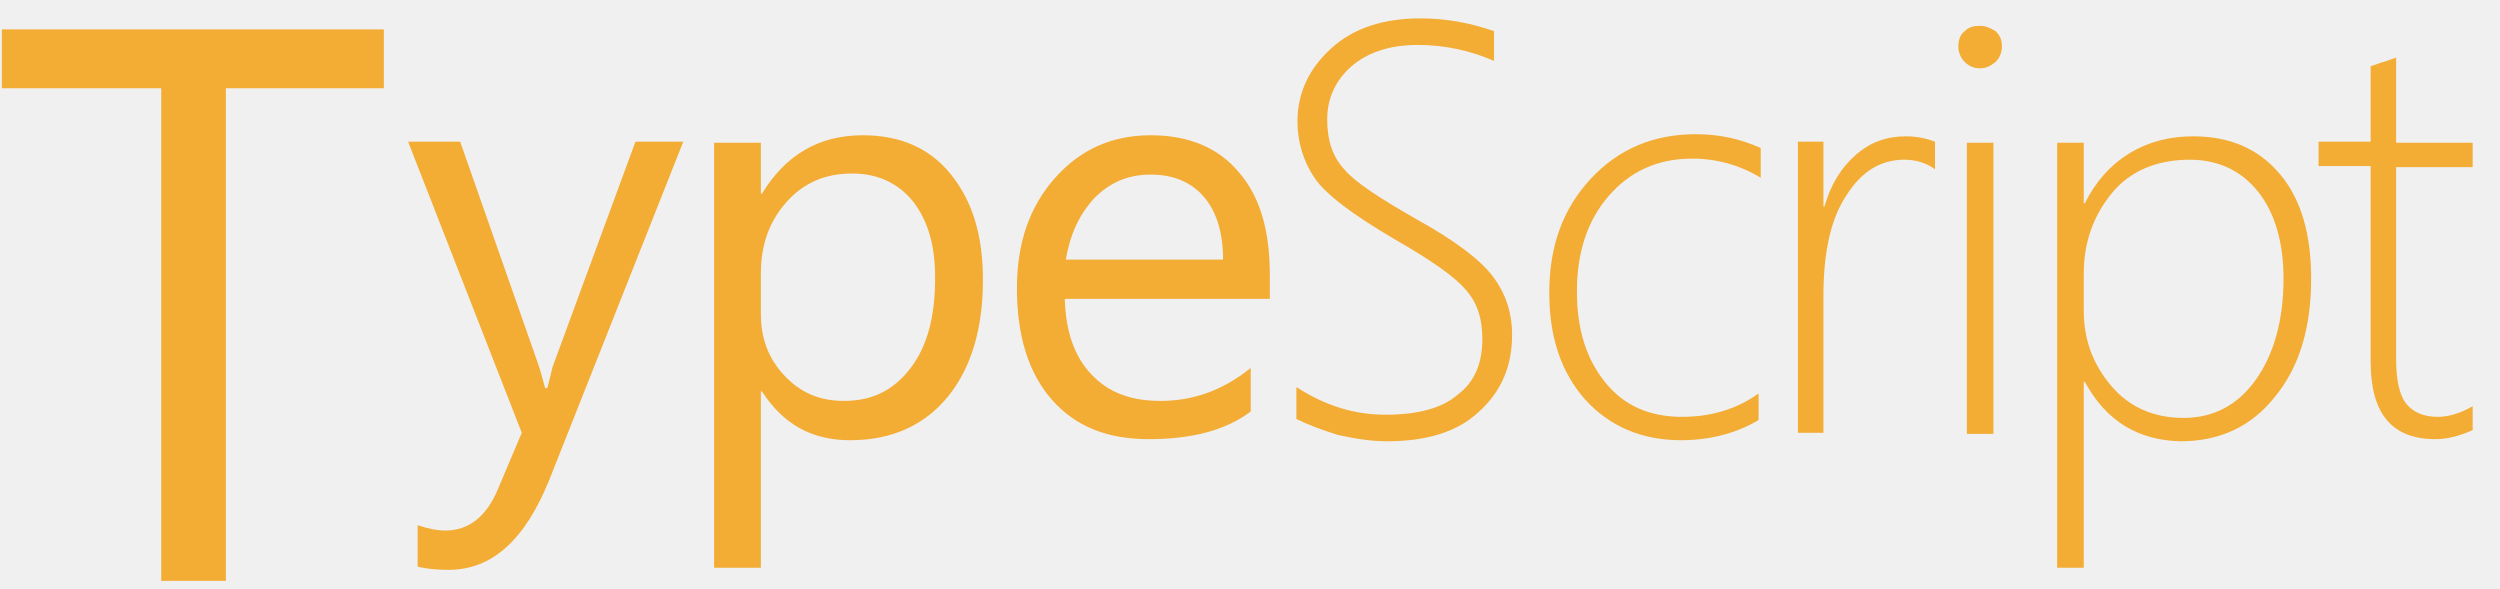
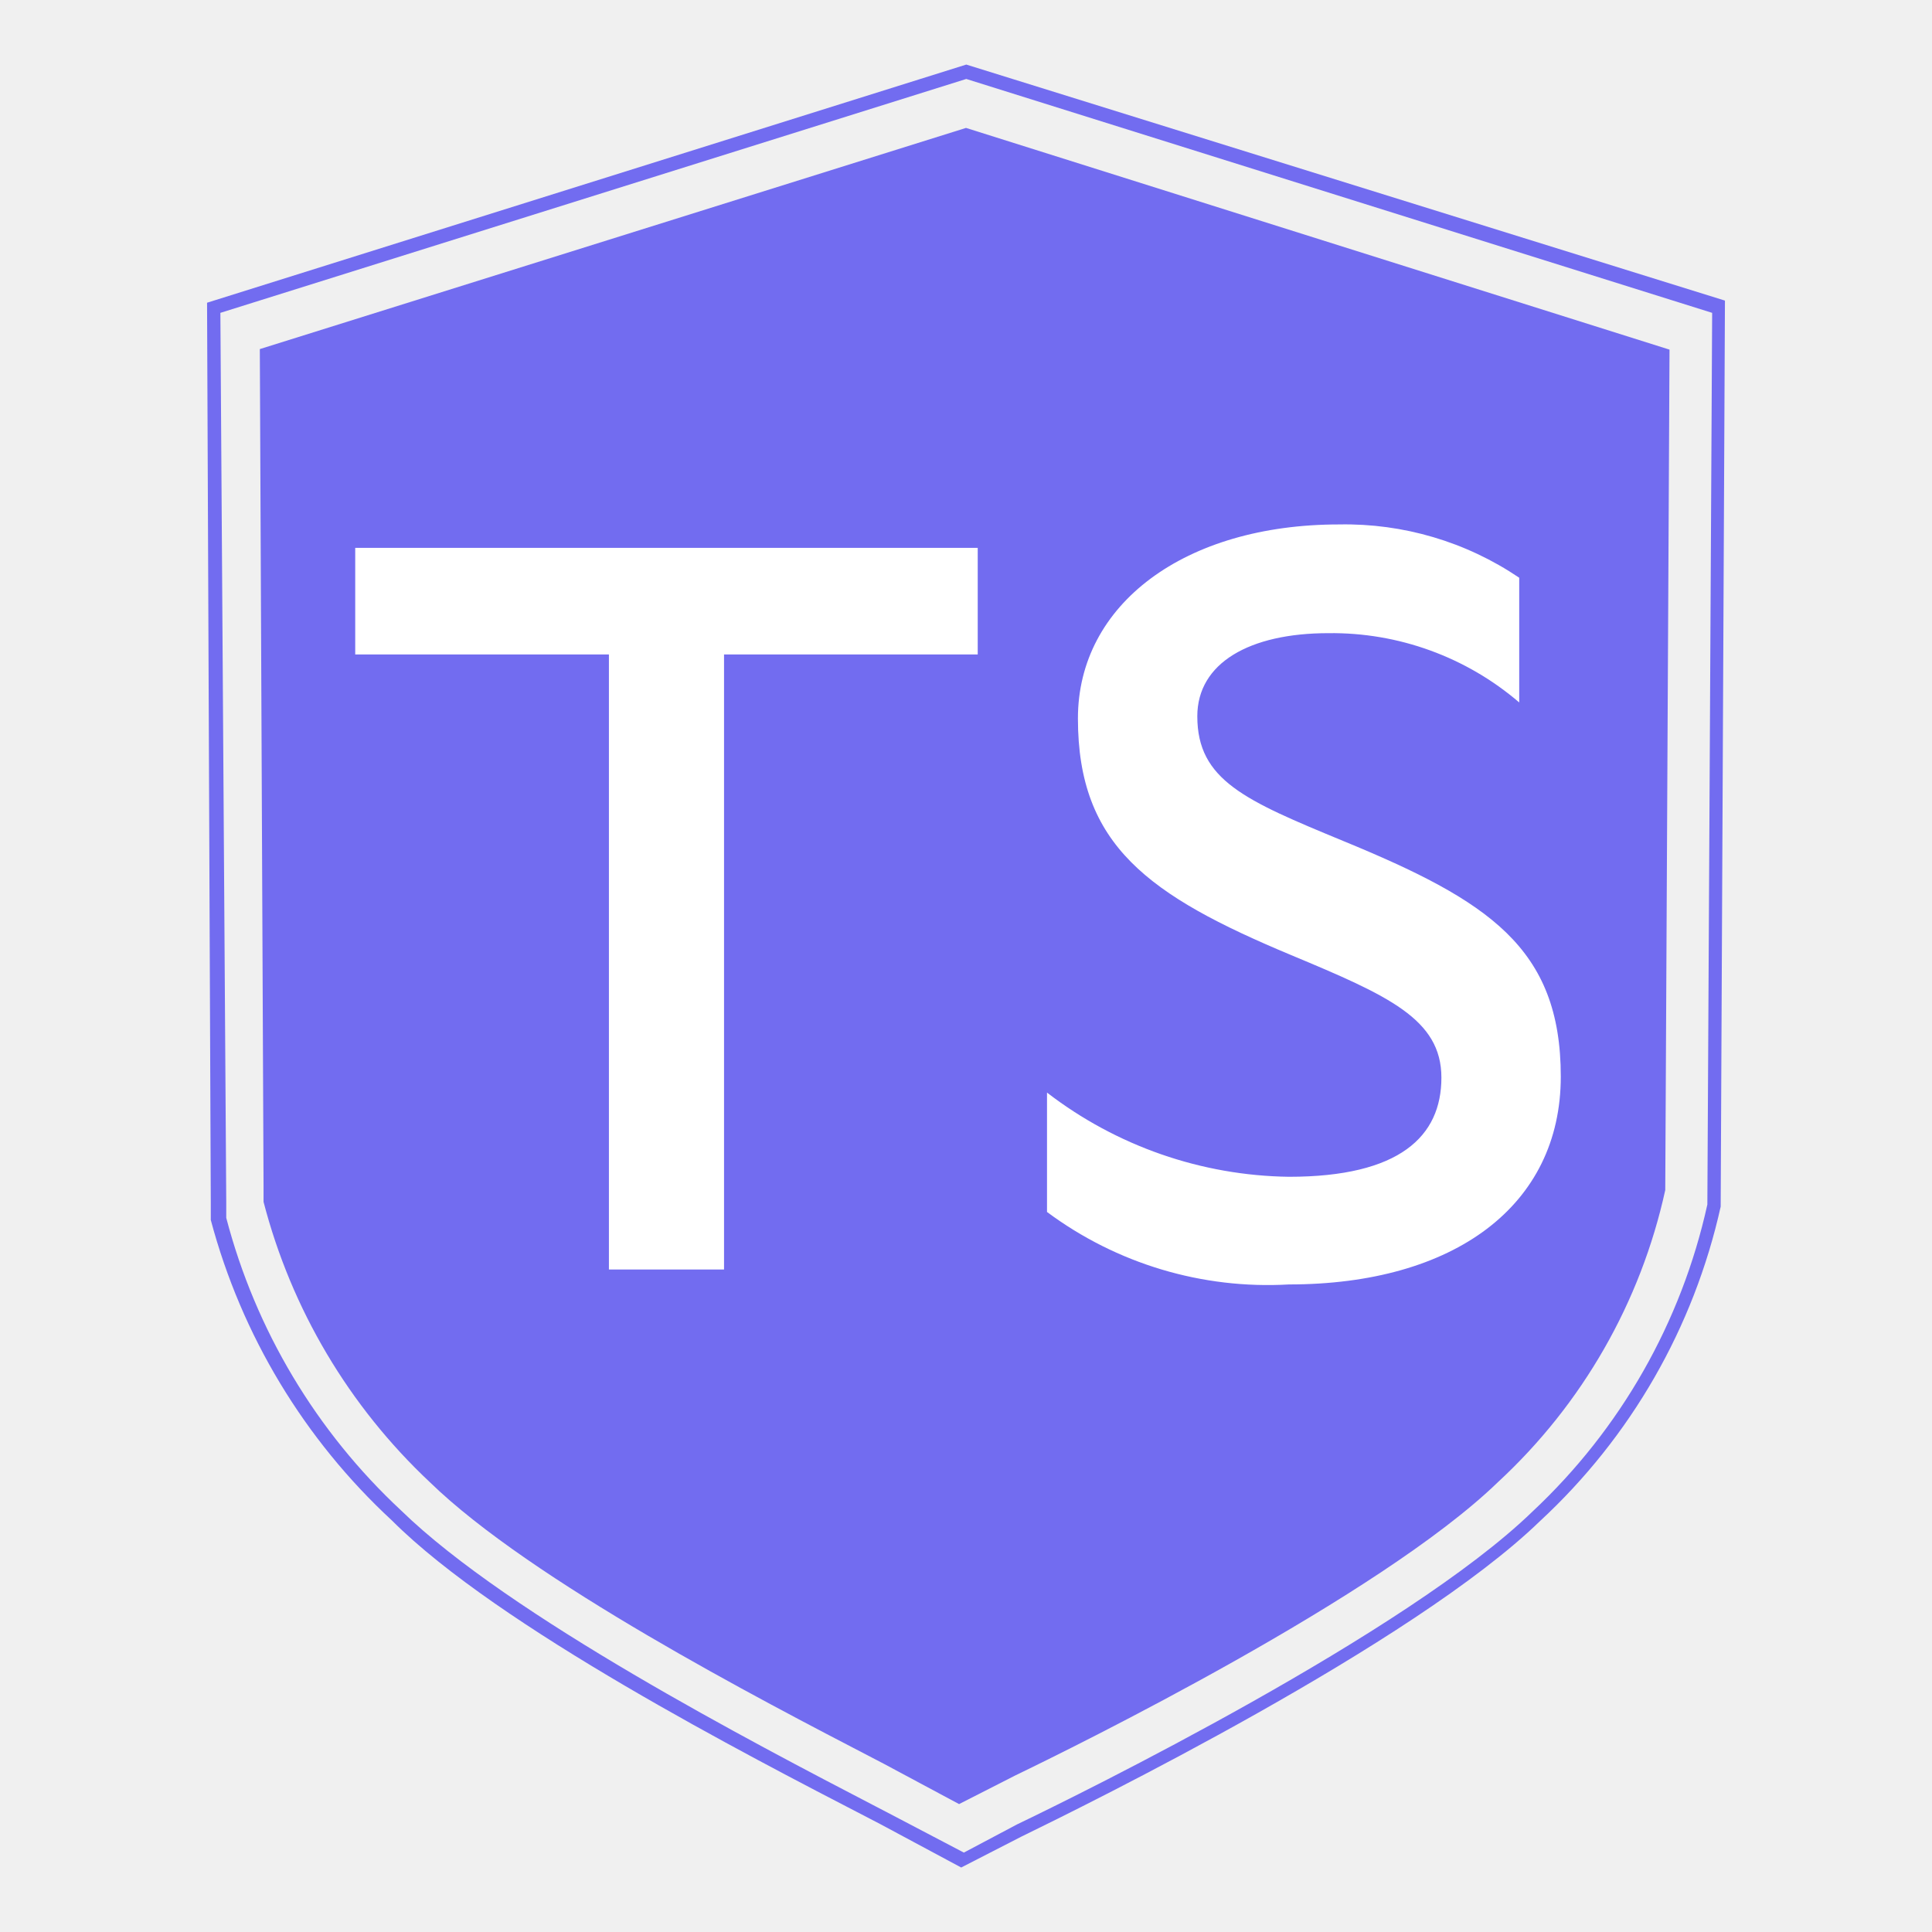
- <svg xmlns="http://www.w3.org/2000/svg" t="1753924852931" class="icon" viewBox="0 0 4352 1024" version="1.1" p-id="5875" width="1088" height="256">
-   <path d="M670.688 153.696h-277.504V1011.2H280.704V153.696H3.2V51.2h664.992v102.496zM1189.472 246.56l-233.056 588.224C913.856 940.224 856.512 992 780.704 992c-20.352 0-38.848-1.856-53.664-5.536v-72.16c16.64 5.568 33.312 9.248 48.096 9.248 40.704 0 72.128-24.032 92.48-73.984l40.704-96.192L710.4 246.56h90.624l136.896 390.304c1.856 5.536 5.536 18.496 11.104 38.848h3.68c1.856-7.424 5.568-20.352 9.248-36.992L1106.24 246.56z m136.896 434.688h-1.856v307.04h-81.408V248.416h81.408v88.8h1.856c40.672-66.592 98.016-101.76 175.712-101.76 64.736 0 116.544 22.208 153.536 68.448 36.992 46.24 55.488 105.44 55.488 183.136 0 85.088-20.352 153.504-61.056 203.456-40.704 49.952-98.016 75.84-170.176 75.84-66.592 0-116.512-27.744-153.504-85.088z m-1.856-205.312v70.272c0 42.56 12.928 77.696 40.672 107.296 27.744 29.6 61.056 44.384 103.584 44.384 49.952 0 86.944-18.496 116.544-57.344 29.6-38.848 42.56-90.624 42.56-157.216 0-57.344-12.96-99.872-38.848-133.184-25.92-31.424-61.056-48.096-105.44-48.096-48.096 0-85.088 16.672-114.688 49.952-29.6 33.28-44.384 73.984-44.384 123.936z m887.84 44.384H1853.536c1.824 57.344 16.64 99.904 46.24 131.328 29.568 31.456 68.416 46.24 120.224 46.24 57.344 0 109.12-18.496 157.216-57.344v75.84c-44.384 33.312-103.584 48.096-177.568 48.096-72.128 0-127.616-22.176-168.32-68.448-40.704-46.24-61.056-110.976-61.056-194.208 0-79.52 22.208-142.432 66.592-192.352 44.416-49.952 99.904-74.016 166.496-74.016 66.592 0 118.368 22.208 153.504 64.768 36.992 42.528 53.664 101.728 53.664 179.392v40.704z m-83.232-68.448c0-46.24-11.104-83.232-33.28-109.12-22.208-25.888-53.632-38.848-92.48-38.848-38.848 0-70.304 12.96-98.048 40.704-25.888 27.744-42.528 62.88-49.952 107.264z m127.648 277.472v-55.488c51.776 33.28 101.728 48.096 155.36 48.096 55.488 0 98.048-11.104 125.792-35.168 29.6-22.176 42.528-55.488 42.528-96.16 0-36.992-9.248-64.736-29.6-86.944-18.496-22.208-61.024-51.808-125.76-88.8-72.16-42.528-118.4-77.664-136.896-105.408a175.36 175.36 0 0 1-29.568-98.048c0-49.952 20.32-92.48 59.168-127.616C2356.64 48.64 2408.448 32 2473.184 32c42.528 0 85.088 7.392 127.616 22.208v51.776a330.56 330.56 0 0 0-133.184-27.744c-48.096 0-86.912 12.96-114.688 36.992-27.744 24.064-42.528 55.488-42.528 92.48 0 36.992 9.248 64.736 29.6 86.944 18.496 22.208 61.024 49.952 125.76 86.944 66.592 36.992 111.008 70.272 133.184 99.872 22.208 29.6 33.312 62.912 33.312 101.728 0 53.664-18.496 98.048-57.344 133.184-36.992 35.168-90.624 51.808-160.928 51.808-24.032 0-51.776-3.712-85.088-11.104-29.6-9.248-53.632-18.496-72.128-27.744z m804.608 1.856c-36.992 22.176-83.232 35.136-135.008 35.136-68.448 0-123.936-24.032-166.496-70.304-42.528-48.064-62.88-109.12-62.88-186.816 0-81.376 24.032-146.112 72.128-197.92 48.096-51.776 109.152-77.664 183.136-77.664 38.848 0 75.84 7.392 112.832 24.032v51.808a226.304 226.304 0 0 0-120.224-33.312c-59.2 0-107.296 22.208-144.288 64.736-36.992 42.56-55.488 98.048-55.488 166.464 0 66.592 16.64 118.4 49.952 159.104 33.28 40.672 77.664 59.168 133.152 59.168 49.952 0 94.336-12.928 133.184-40.672z m307.072-436.544c-14.816-11.104-33.312-16.64-53.664-16.64-40.672 0-73.984 20.352-99.872 61.024-27.744 40.704-40.704 99.904-40.704 175.744v238.592h-44.384V246.56h44.384v112.832h1.856c11.104-38.848 29.6-68.448 55.488-90.624 25.888-22.208 53.632-31.456 86.944-31.456 18.496 0 35.136 3.712 49.952 9.248z m77.664-175.712c-9.248 0-18.496-3.712-25.888-11.104a37.664 37.664 0 0 1-11.104-27.744c0-11.104 3.712-20.352 11.104-25.888 7.392-7.424 16.64-9.248 25.888-9.248 11.104 0 18.496 3.68 27.744 9.248 7.424 7.392 11.104 14.784 11.104 25.888 0 11.104-3.68 20.352-11.104 27.744-9.248 7.392-16.64 11.104-27.744 11.104z m-22.176 636.288V248.416h46.24v506.816z m205.312-90.624h-1.856v323.68h-46.24V248.416h46.24v105.44h1.856c18.496-36.992 44.384-66.592 77.696-86.944 33.28-20.352 70.272-29.6 110.976-29.6 64.736 0 114.688 22.208 151.68 66.592 36.992 44.384 53.632 105.44 53.632 181.28 0 85.088-20.352 153.536-62.88 205.312-40.704 51.808-96.192 77.696-164.64 77.696-73.984-1.856-129.472-35.136-166.464-103.584z m-1.856-188.672v64.736c0 51.776 16.64 94.336 48.096 131.328 31.456 36.992 73.984 55.488 125.792 55.488 51.776 0 94.336-22.208 125.76-66.592 31.456-44.384 48.096-103.584 48.096-175.712 0-62.88-14.784-114.688-44.384-151.68-29.6-36.992-70.304-55.488-118.4-55.488-59.168 0-105.408 20.352-136.864 59.2-31.456 38.816-48.096 85.088-48.096 138.72z m678.848 271.904c-24.032 11.104-46.24 16.64-66.592 16.64-75.84 0-112.832-44.384-112.832-135.008V289.12h-90.624v-42.56h90.624V115.232c7.392-1.856 14.784-5.536 22.208-7.392 7.392-1.856 14.784-5.536 22.176-7.392v147.968h133.184v42.528h-133.184v334.816c0 35.136 5.568 61.024 16.672 75.84 11.072 14.784 29.568 24.032 55.488 24.032 18.496 0 38.848-5.536 61.024-18.496v40.704z" fill="#F3AC34" p-id="5876" />
+ <svg xmlns="http://www.w3.org/2000/svg" t="1755062629369" class="icon" viewBox="0 0 1024 1024" version="1.1" p-id="15251" width="256" height="256">
+   <path d="M512 67.796L137.71 185.026l1.977 443.498v8.474a310.731 310.731 0 0 0 88.135 148.586c53.672 52.259 175.704 115.535 234.461 146.044l6.497 3.39 39.548 21.186 29.943-15.254c31.638-15.254 192.936-94.632 255.647-155.366a297.454 297.454 0 0 0 88.7-154.801l2.26-445.475-372.877-117.513z" fill="#726CF0" p-id="15252" />
+   <path d="M512 41.807l395.476 124.01-2.542 472.594A315.816 315.816 0 0 1 812.279 801.121c-66.383 64.406-238.98 149.433-273.161 165.817l-28.248 14.972-40.96-21.469-7.062-3.672c-62.429-32.486-192.936-100.281-250.28-156.213a324.008 324.008 0 0 1-92.654-155.083v-8.757L116.807 165.817l395.476-124.01m0-7.627L109.745 160.45l1.977 476.831v9.322a333.895 333.895 0 0 0 96.044 159.32c56.497 56.497 188.698 124.575 251.975 157.343l7.062 3.672 42.655 22.881 31.921-16.384c34.18-16.666 207.625-101.976 274.856-167.23a322.313 322.313 0 0 0 95.762-166.665l2.26-480.221-402.255-125.14z" fill="#726CF0" p-id="15253" />
+   <path d="M322.737 346.889H188.275v-56.497h329.94v56.497h-134.462v325.985H322.737zM554.937 642.366V579.09a214.969 214.969 0 0 0 128.247 44.632c58.756 0 80.79-21.469 80.79-52.542s-28.248-43.502-79.66-64.971c-75.705-31.638-112.993-58.191-112.993-125.422 0-60.451 56.497-102.824 138.417-102.824a164.687 164.687 0 0 1 95.479 28.248v66.101a152.541 152.541 0 0 0-101.129-36.723c-41.807 0-69.491 15.819-69.491 44.067 0 33.898 25.423 44.632 77.4 66.101 76.835 31.638 115.253 56.497 115.253 124.857s-56.497 110.168-144.066 110.168a196.043 196.043 0 0 1-128.247-38.418z" fill="#FFFFFF" p-id="15254" />
</svg>
